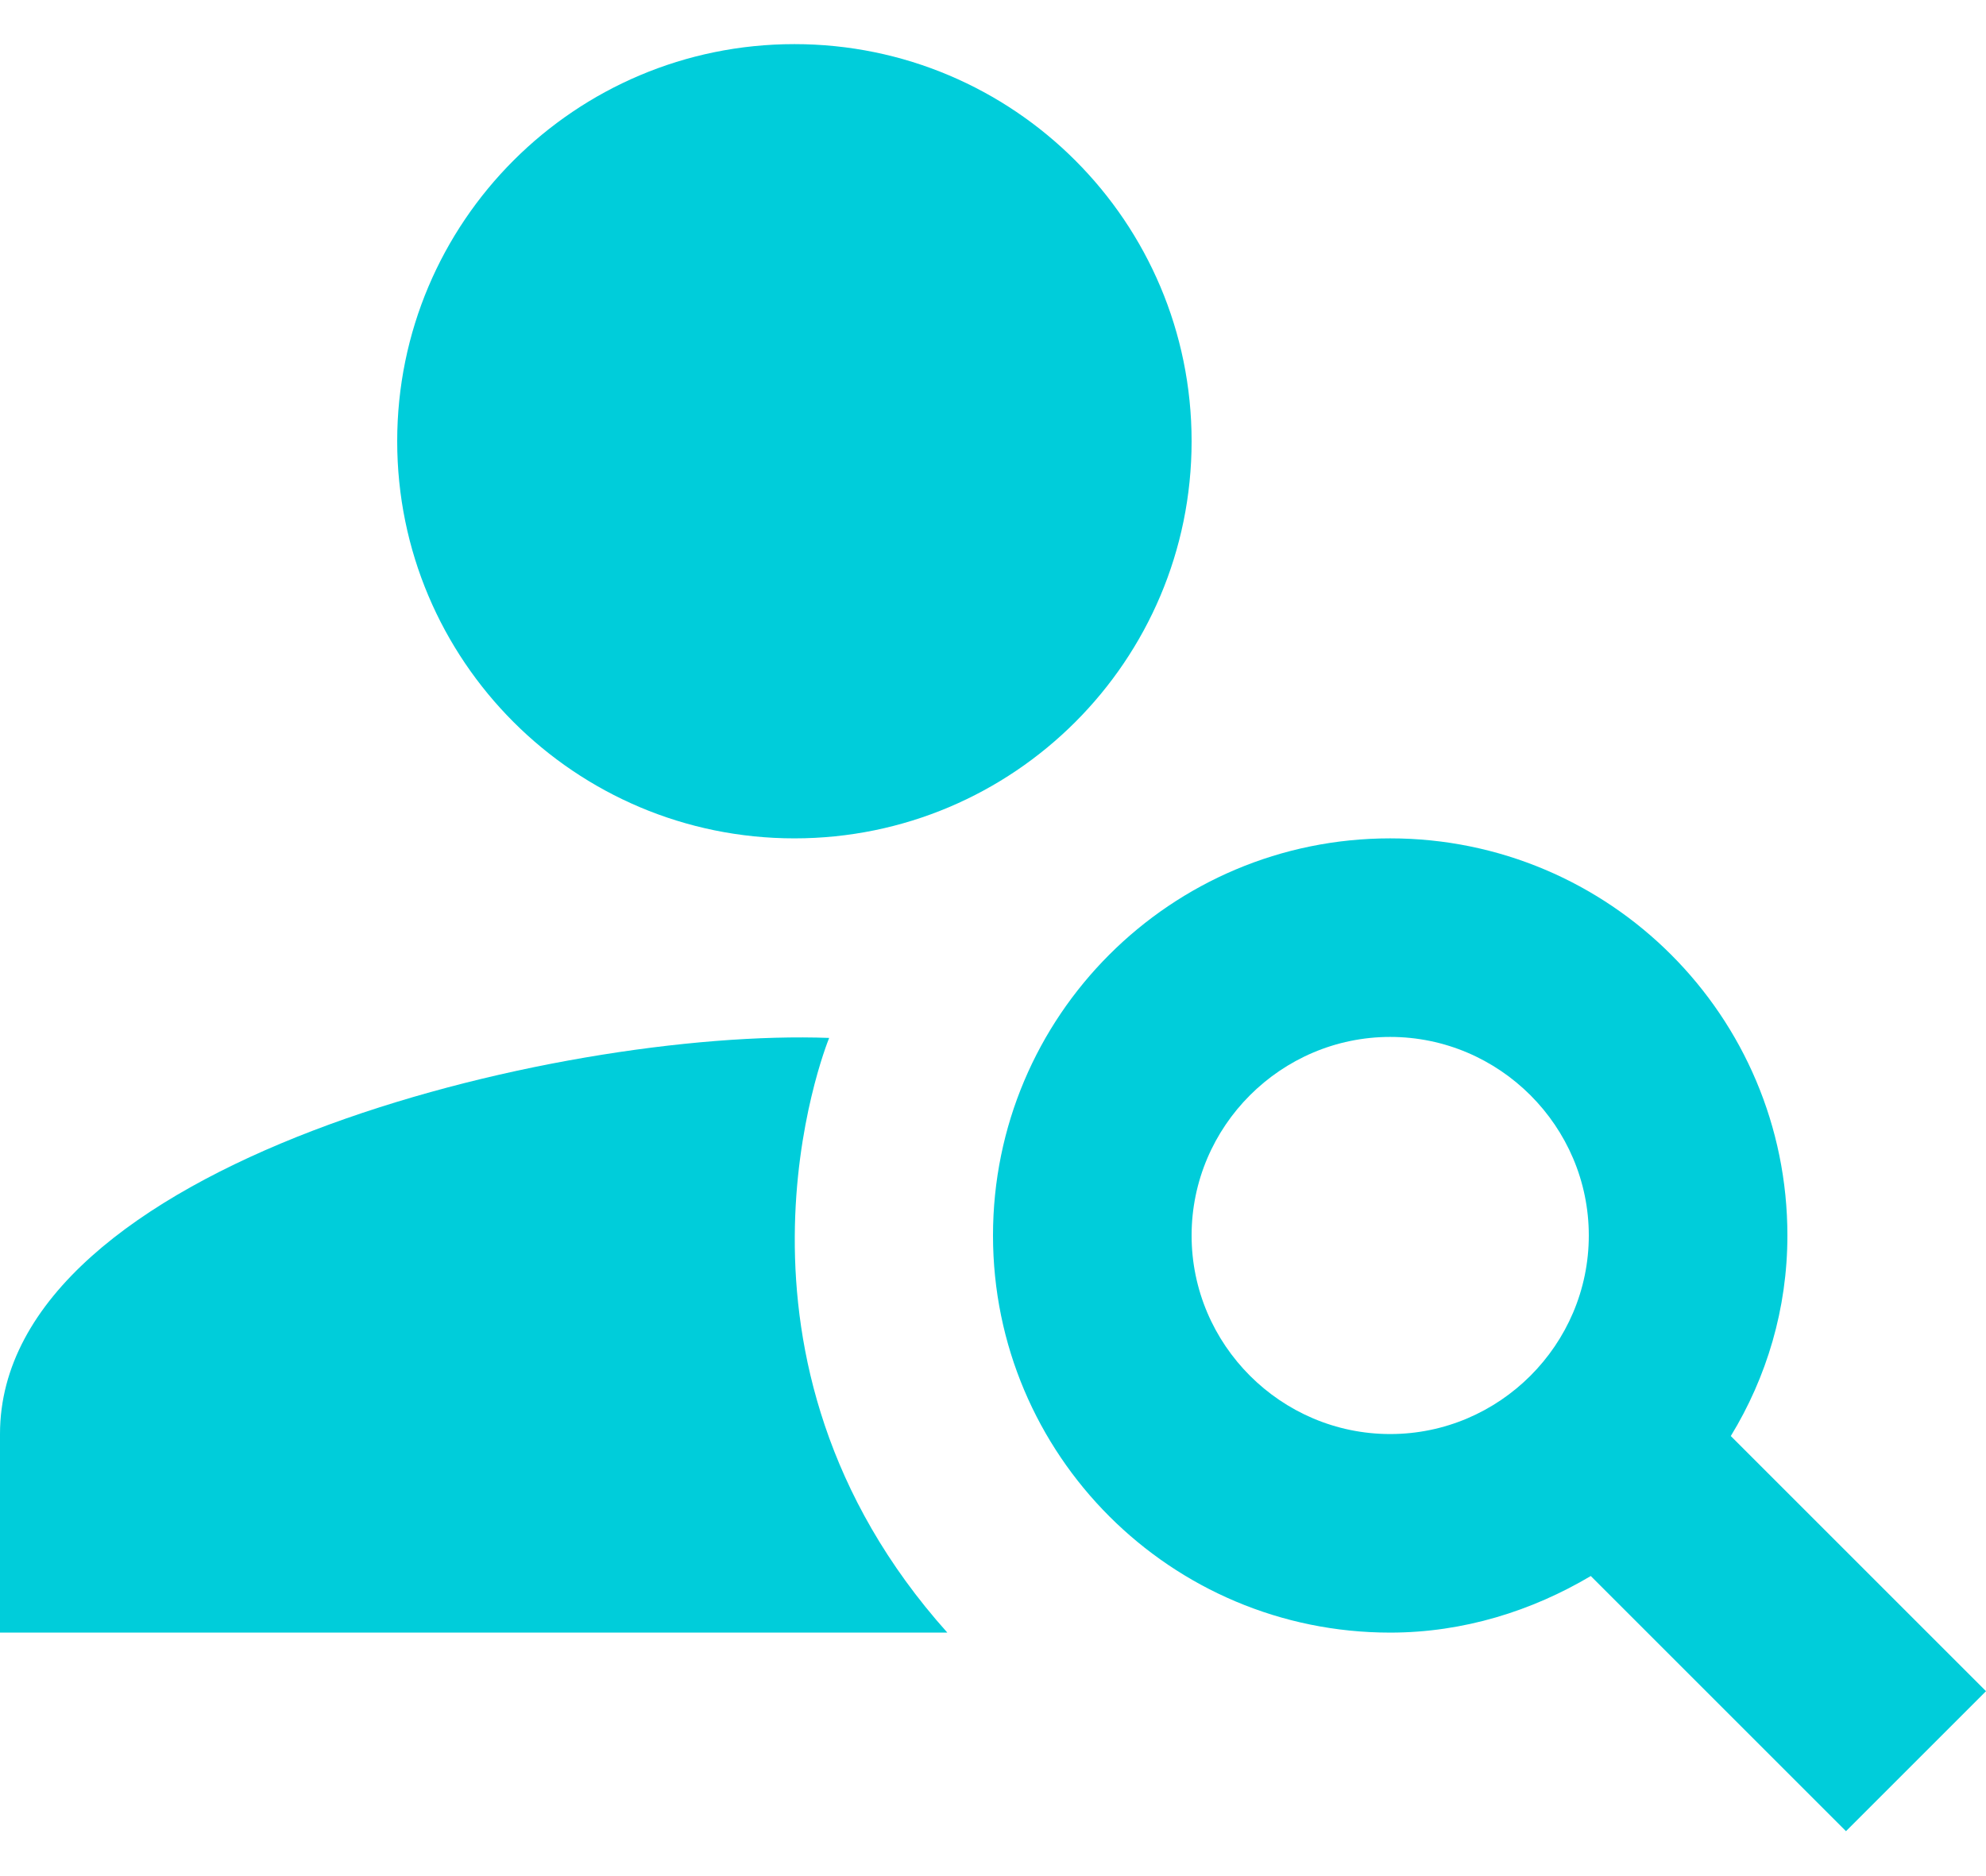
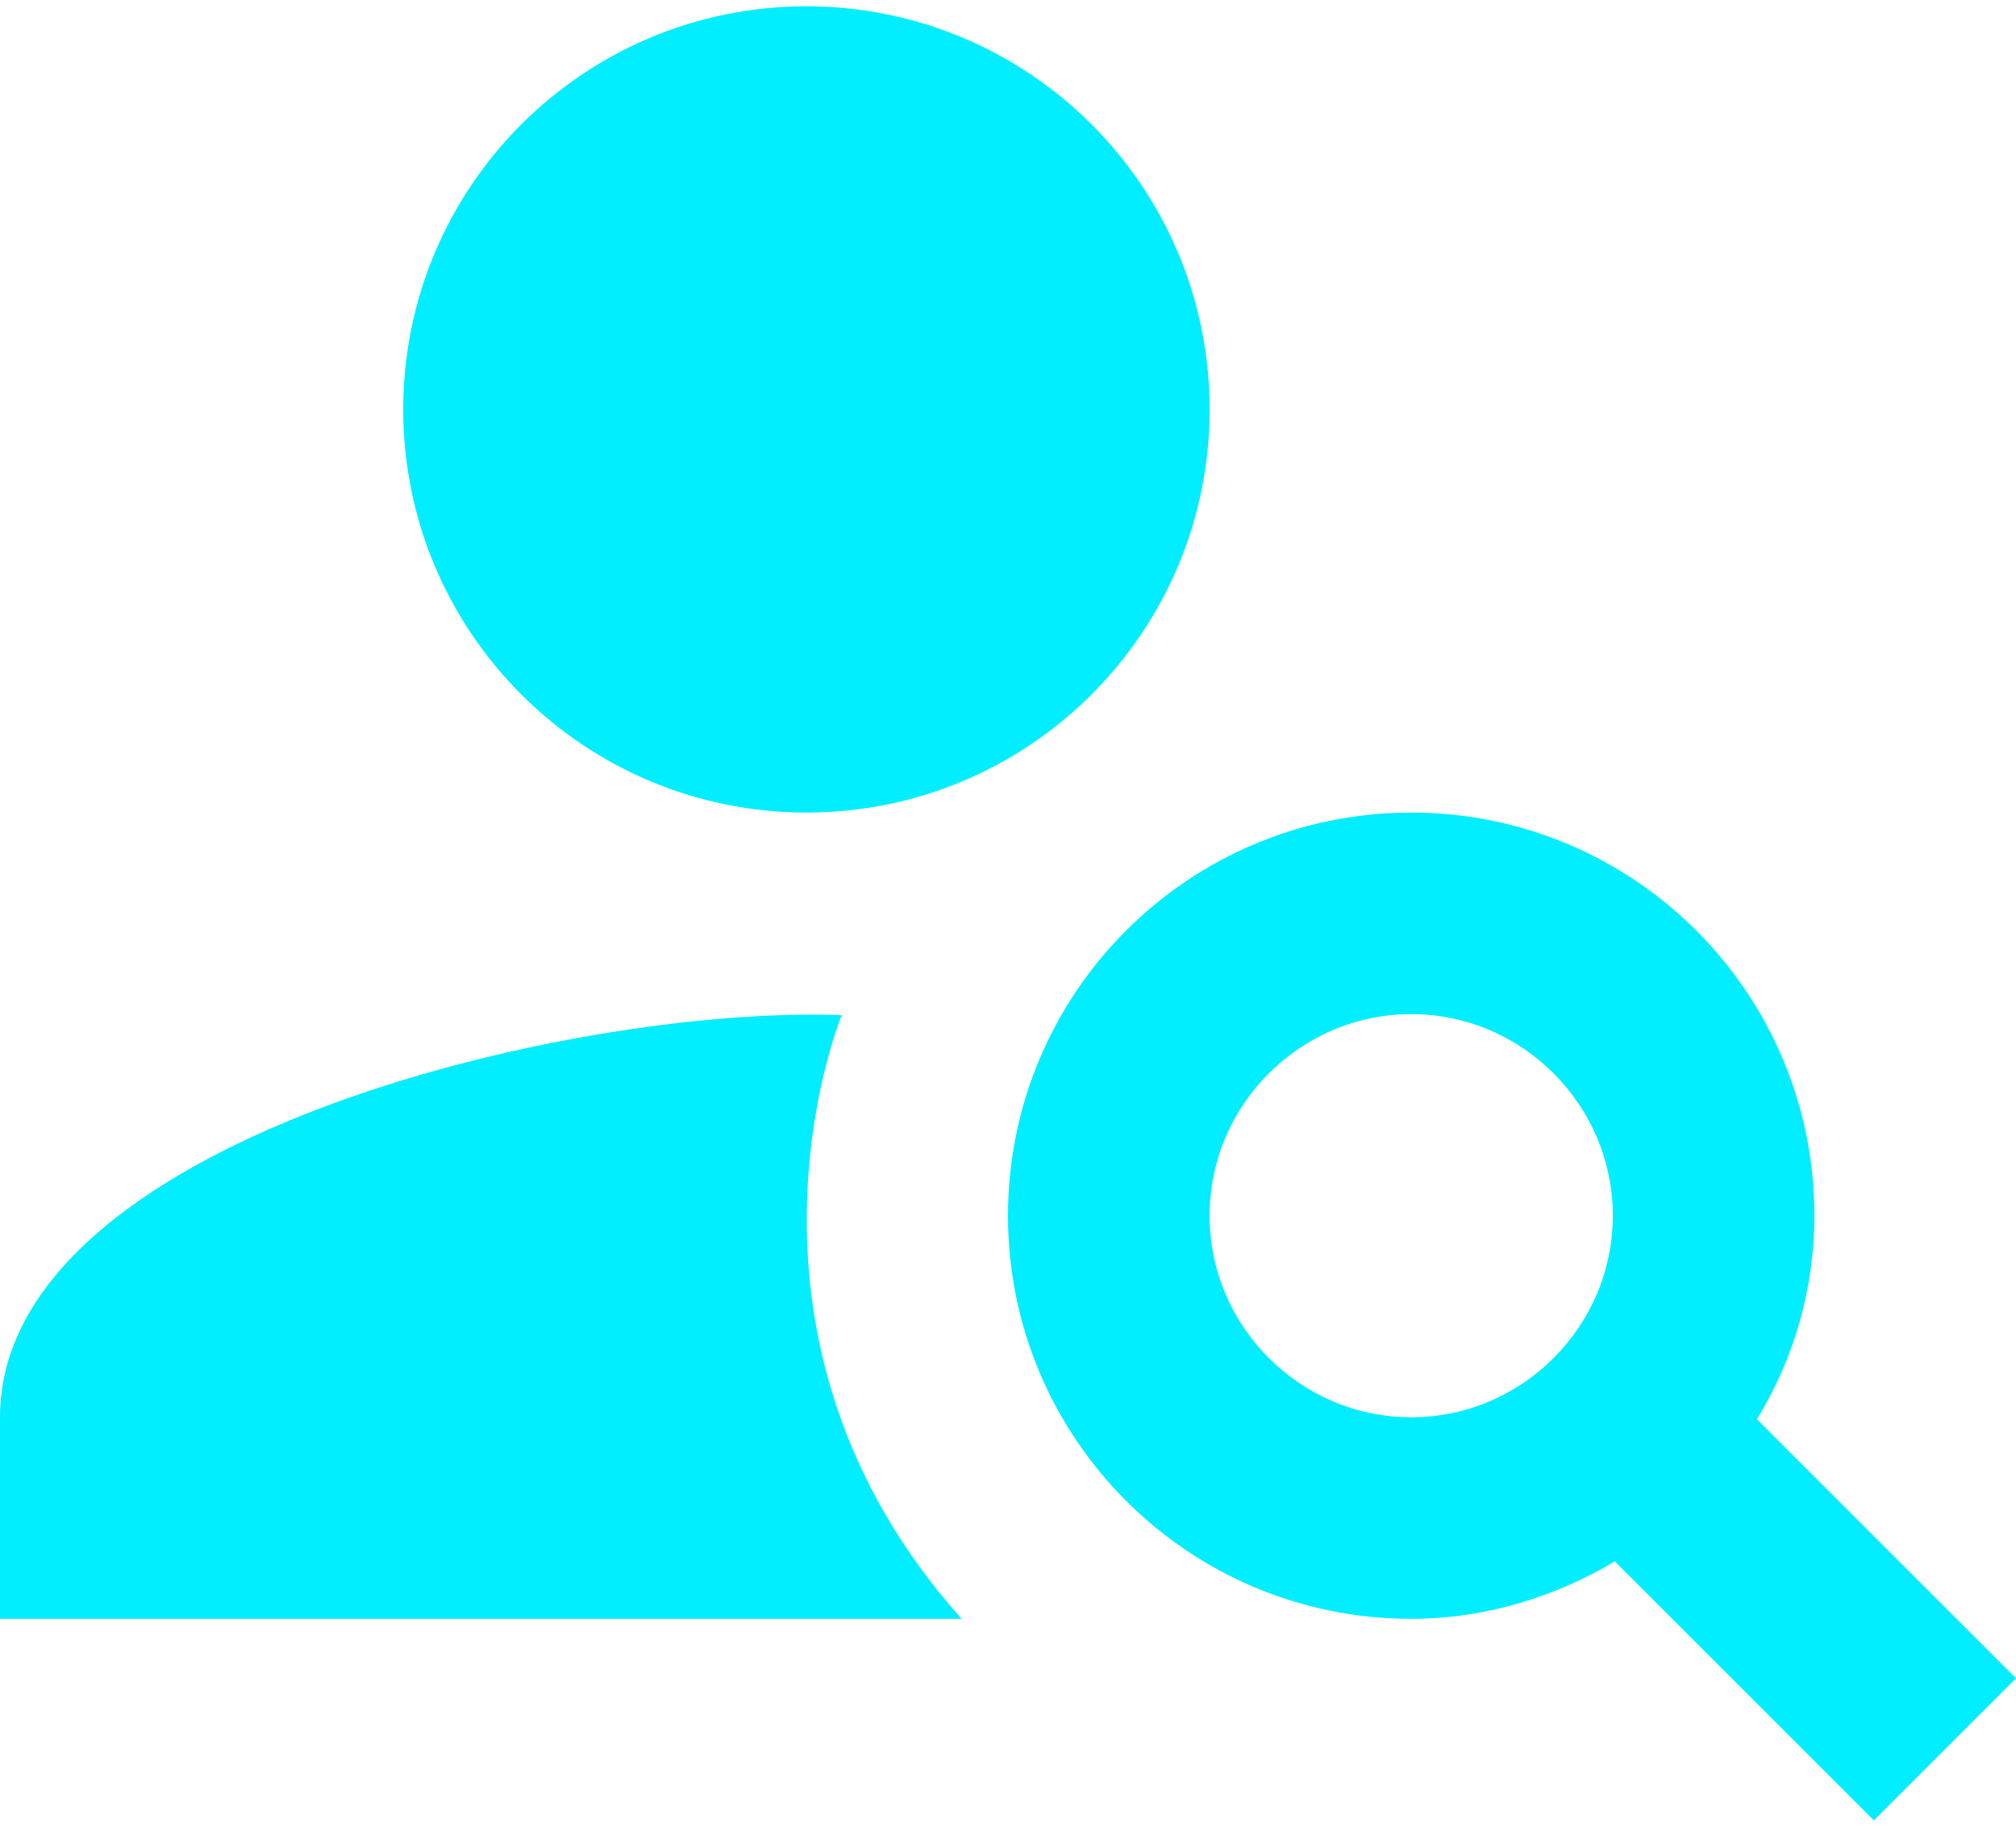
- <svg xmlns="http://www.w3.org/2000/svg" width="36" height="34" viewBox="0 0 36 34" fill="none">
-   <path d="M14.4 15.2C18.377 15.2 21.6 11.976 21.6 8C21.6 4.024 18.377 0.8 14.4 0.8C10.424 0.8 7.2 4.024 7.2 8C7.2 11.976 10.424 15.2 14.4 15.2Z" fill="#00CDDA" />
-   <path d="M15.03 18.818C10.116 18.638 0 21.086 0 26V29.6H17.172C12.726 24.632 14.958 18.998 15.03 18.818Z" fill="#00CDDA" />
-   <path fill-rule="evenodd" clip-rule="evenodd" d="M32.4 22.4C32.4 23.732 32.022 24.974 31.374 26.036L36 30.662L33.462 33.2L28.836 28.574C27.774 29.204 26.532 29.6 25.2 29.6C21.222 29.6 18 26.378 18 22.4C18 18.422 21.222 15.2 25.2 15.2C29.178 15.2 32.4 18.422 32.4 22.4ZM21.6 22.4C21.6 24.38 23.22 26 25.2 26C27.18 26 28.8 24.38 28.8 22.4C28.8 20.42 27.18 18.8 25.2 18.8C23.22 18.8 21.6 20.42 21.6 22.4Z" fill="#00CDDA" />
+ <svg xmlns="http://www.w3.org/2000/svg" width="64" height="58" viewBox="0 0 64 58" fill="none">
+   <path d="M25.601 25.8C32.67 25.8 38.401 20.069 38.401 13C38.401 5.931 32.67 0.2 25.601 0.2C18.532 0.2 12.801 5.931 12.801 13C12.801 20.069 18.532 25.8 25.601 25.8Z" fill="#00EEFF" />
+   <path d="M26.72 32.232C17.984 31.912 1.90735e-06 36.264 1.90735e-06 45V51.4H30.528C22.624 42.568 26.592 32.552 26.72 32.232Z" fill="#00EEFF" />
+   <path fill-rule="evenodd" clip-rule="evenodd" d="M57.6 38.6C57.6 40.968 56.928 43.176 55.776 45.064L64 53.288L59.488 57.8L51.264 49.576C49.376 50.696 47.168 51.4 44.8 51.4C37.728 51.4 32 45.672 32 38.6C32 31.528 37.728 25.8 44.8 25.8C51.872 25.8 57.6 31.528 57.6 38.6ZM38.4 38.6C38.4 42.12 41.28 45 44.8 45C48.32 45 51.2 42.12 51.2 38.6C51.2 35.08 48.32 32.2 44.8 32.2C41.28 32.2 38.4 35.08 38.4 38.6Z" fill="#00EEFF" />
</svg>
